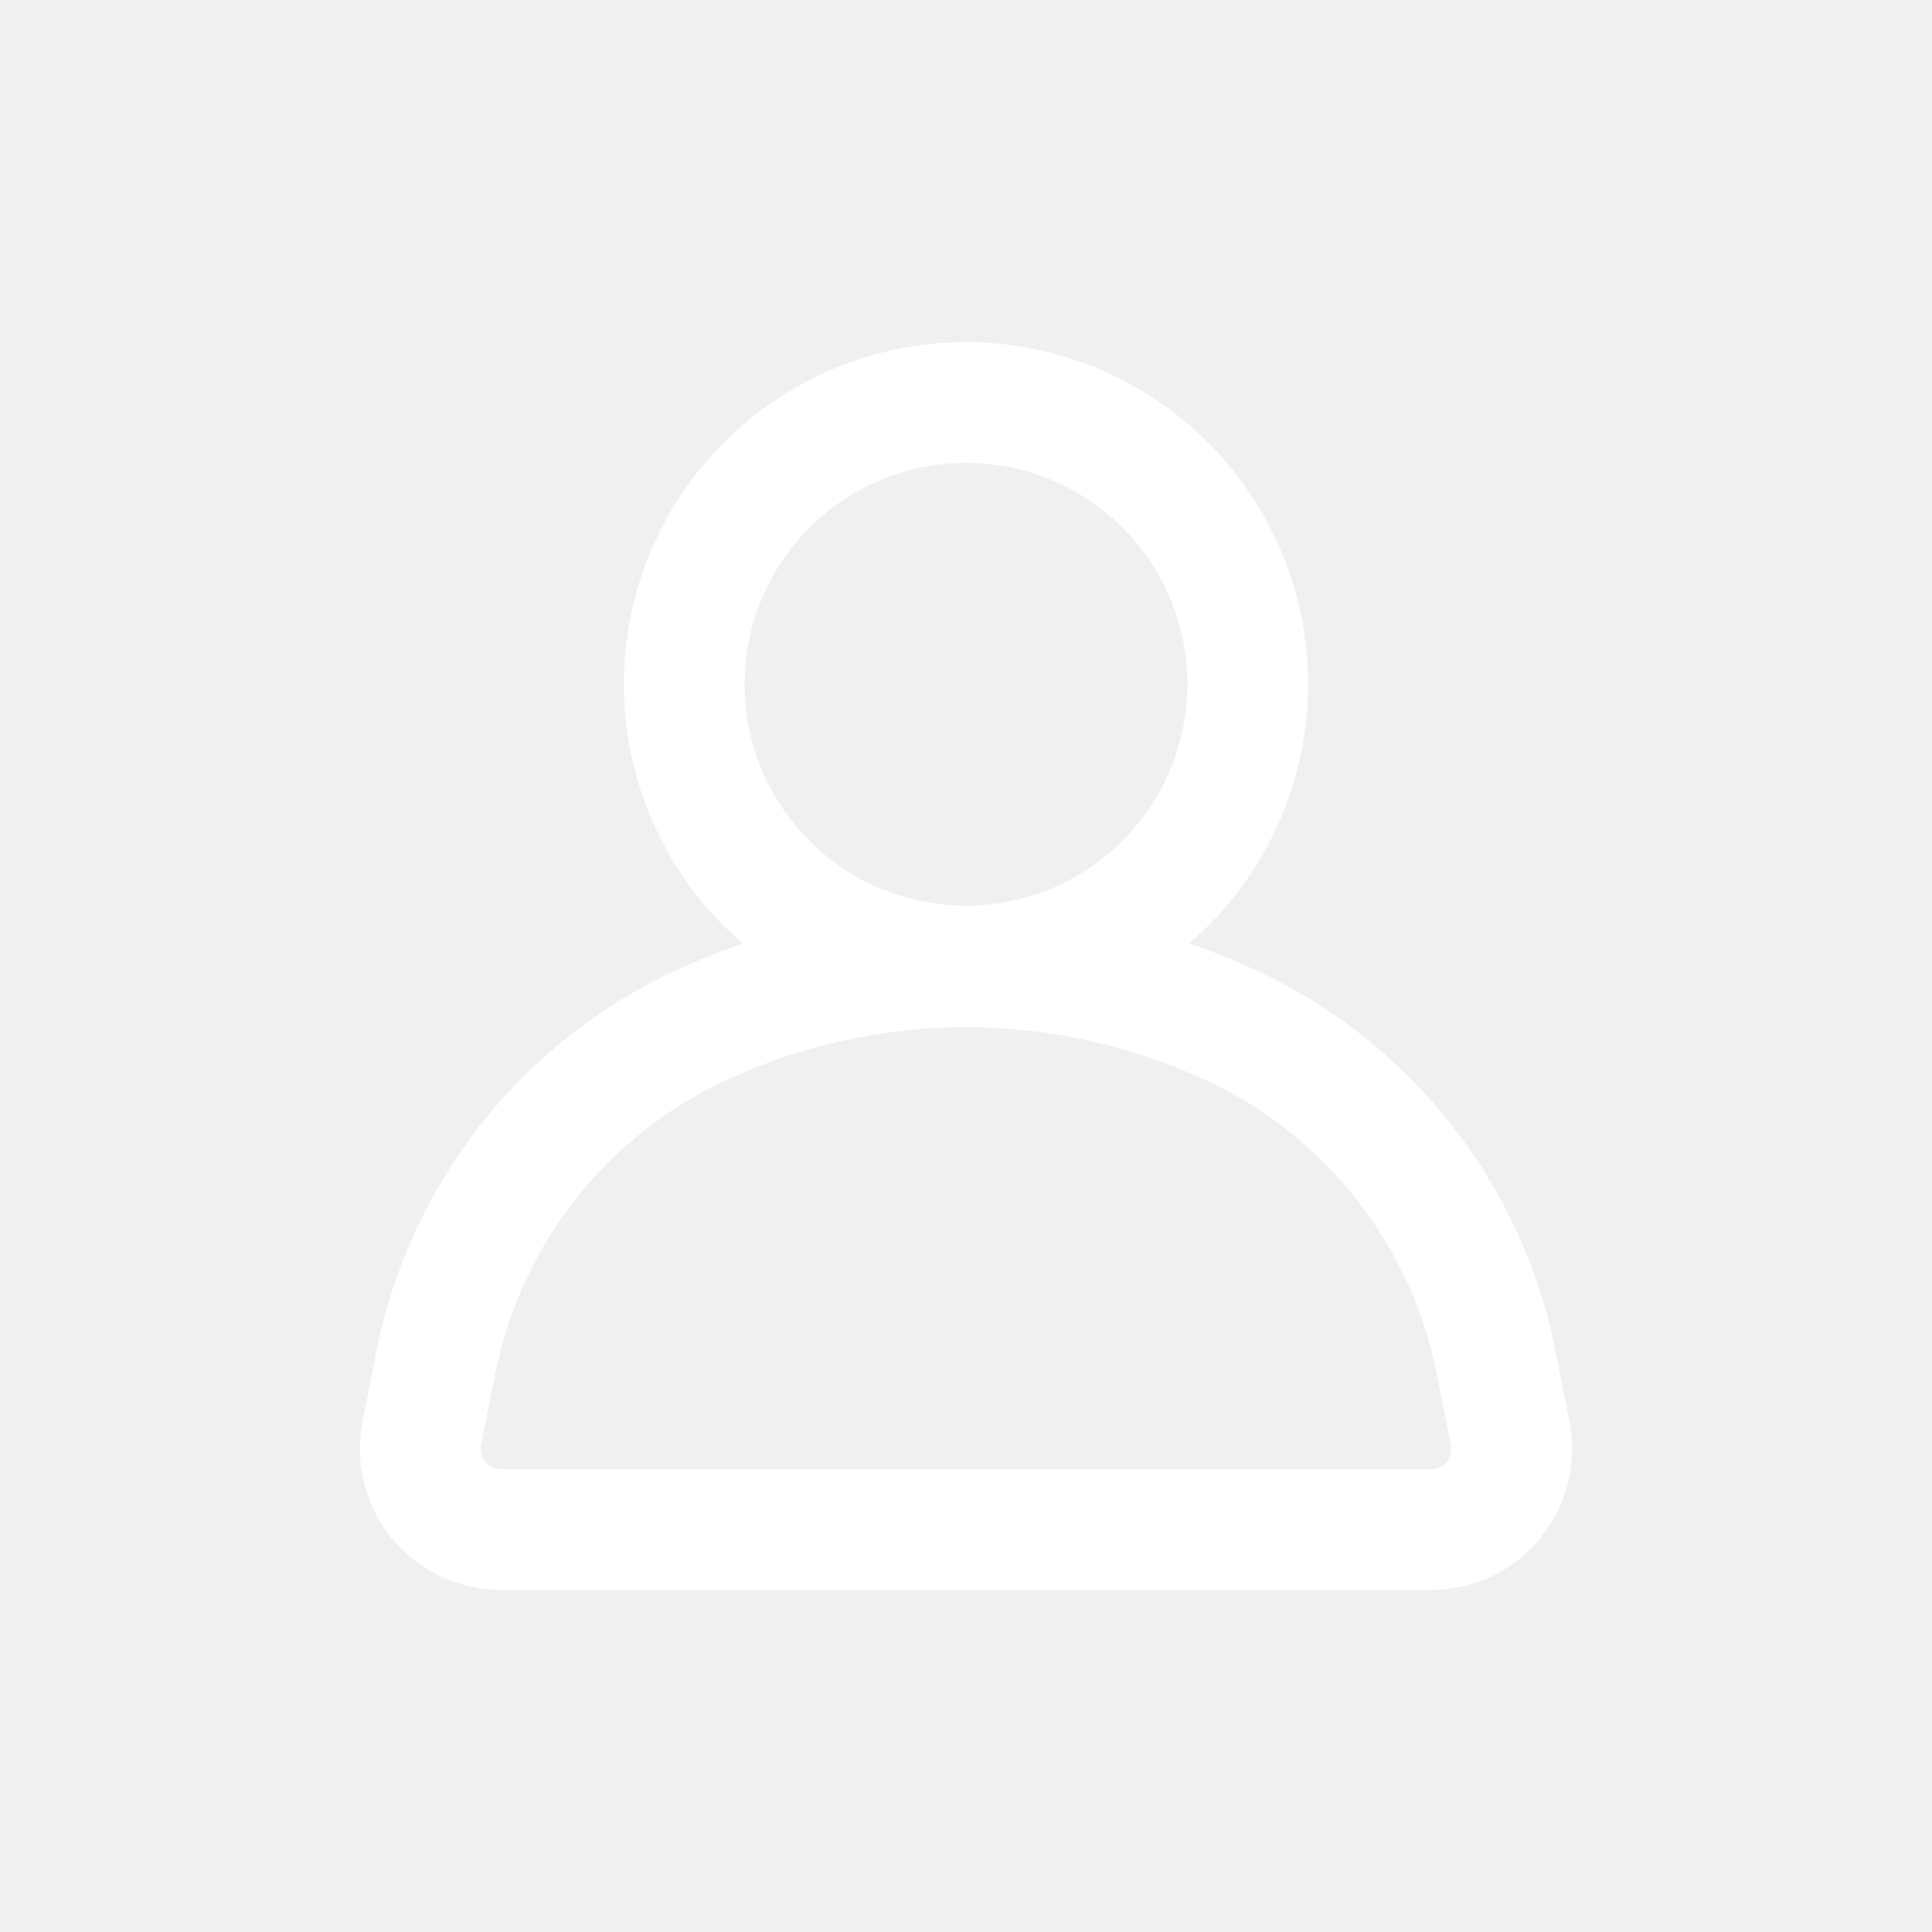
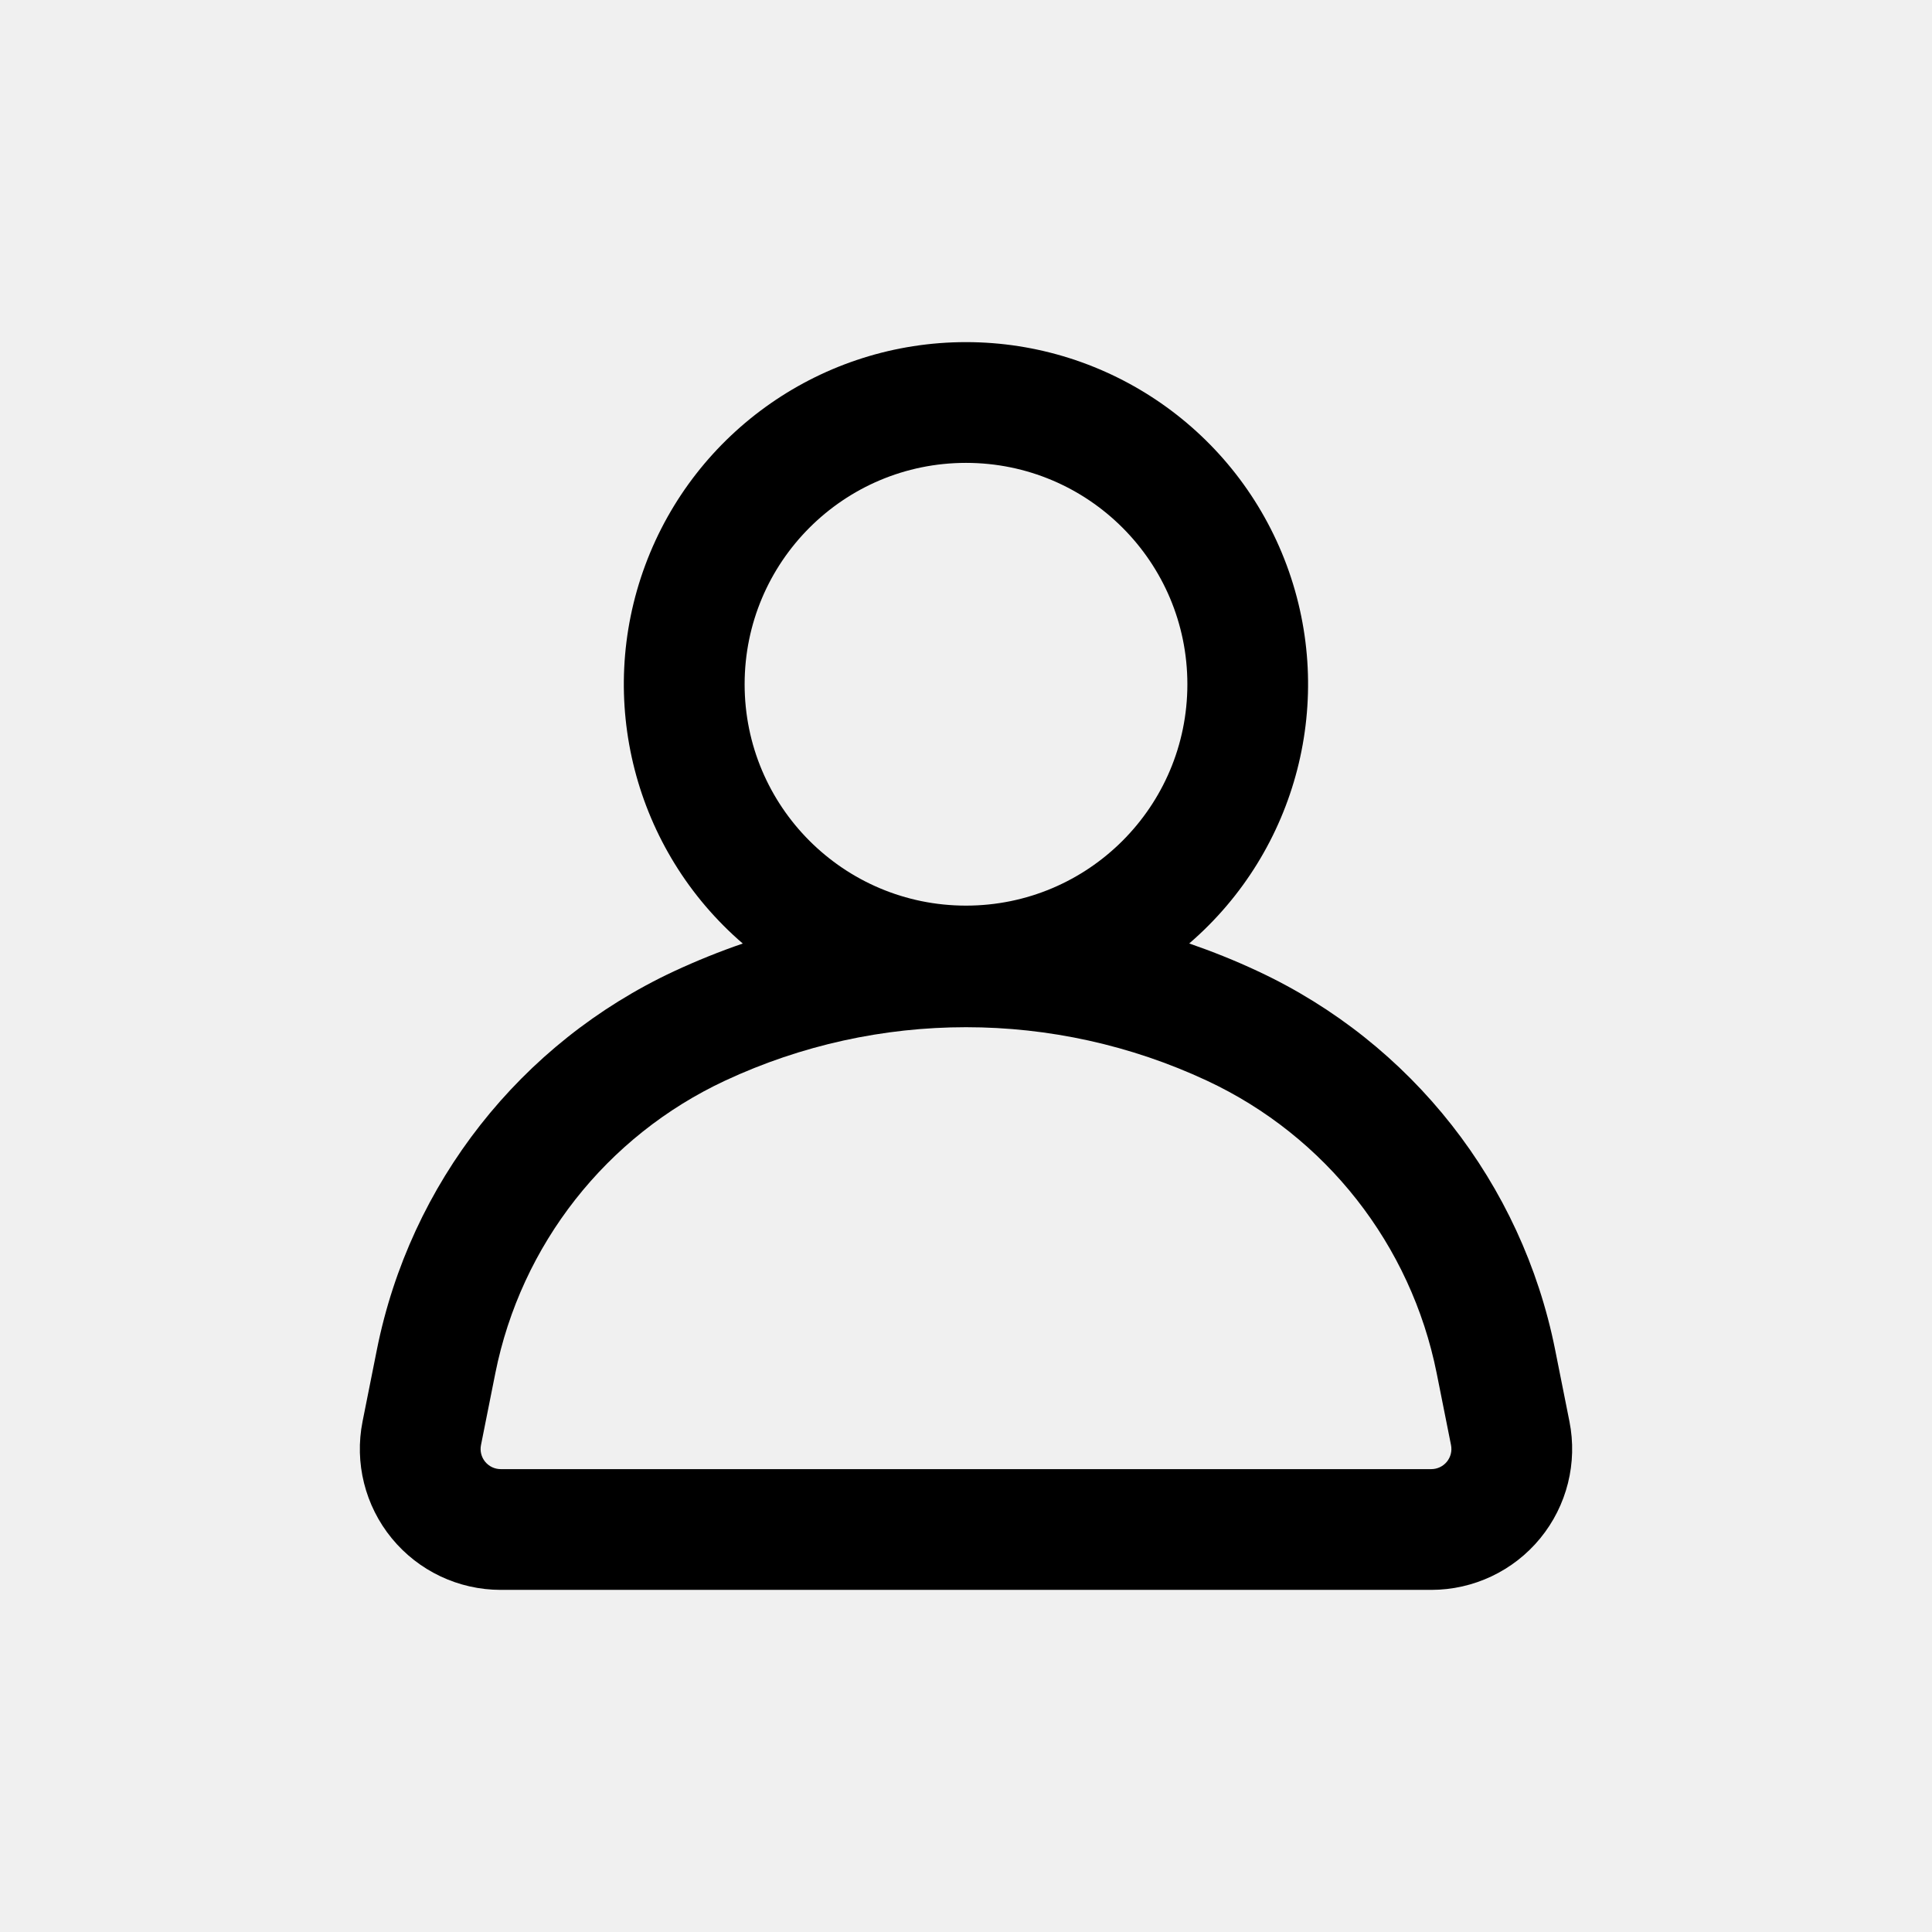
<svg xmlns="http://www.w3.org/2000/svg" version="1.1" width="30" height="30" x="0" y="0" viewBox="0 0 24 24" style="enable-background:new 0 0 512 512" xml:space="preserve">
  <g>
-     <path fill="#ffffff" fill-rule="evenodd" d="M12 11.25a2.75 2.75 0 1 0 0-5.5 2.75 2.75 0 0 0 0 5.5zm0-7a4.25 4.25 0 0 1 2.773 7.47c.289.1.574.214.853.345a6.619 6.619 0 0 1 3.692 4.7l.178.892a1.75 1.75 0 0 1-1.716 2.093H6.22a1.75 1.75 0 0 1-1.716-2.093l.178-.892a6.619 6.619 0 0 1 3.692-4.7c.28-.13.564-.245.853-.344A4.25 4.25 0 0 1 12 4.25zm-2.992 9.174a5.12 5.12 0 0 0-2.855 3.635l-.178.892a.25.25 0 0 0 .245.299h11.56a.25.25 0 0 0 .245-.299l-.178-.892a5.119 5.119 0 0 0-2.855-3.635 7.076 7.076 0 0 0-5.984 0z" clip-rule="evenodd" opacity="1" data-original="#000000" />
+     <path fill-rule="evenodd" d="M12 11.25a2.75 2.75 0 1 0 0-5.5 2.75 2.75 0 0 0 0 5.5zm0-7a4.25 4.25 0 0 1 2.773 7.47c.289.1.574.214.853.345a6.619 6.619 0 0 1 3.692 4.7l.178.892a1.75 1.75 0 0 1-1.716 2.093H6.22a1.75 1.75 0 0 1-1.716-2.093l.178-.892a6.619 6.619 0 0 1 3.692-4.7c.28-.13.564-.245.853-.344A4.25 4.25 0 0 1 12 4.25zm-2.992 9.174a5.12 5.12 0 0 0-2.855 3.635l-.178.892a.25.25 0 0 0 .245.299h11.56a.25.25 0 0 0 .245-.299l-.178-.892a5.119 5.119 0 0 0-2.855-3.635 7.076 7.076 0 0 0-5.984 0z" clip-rule="evenodd" opacity="1" data-original="#000000" />
  </g>
</svg>
